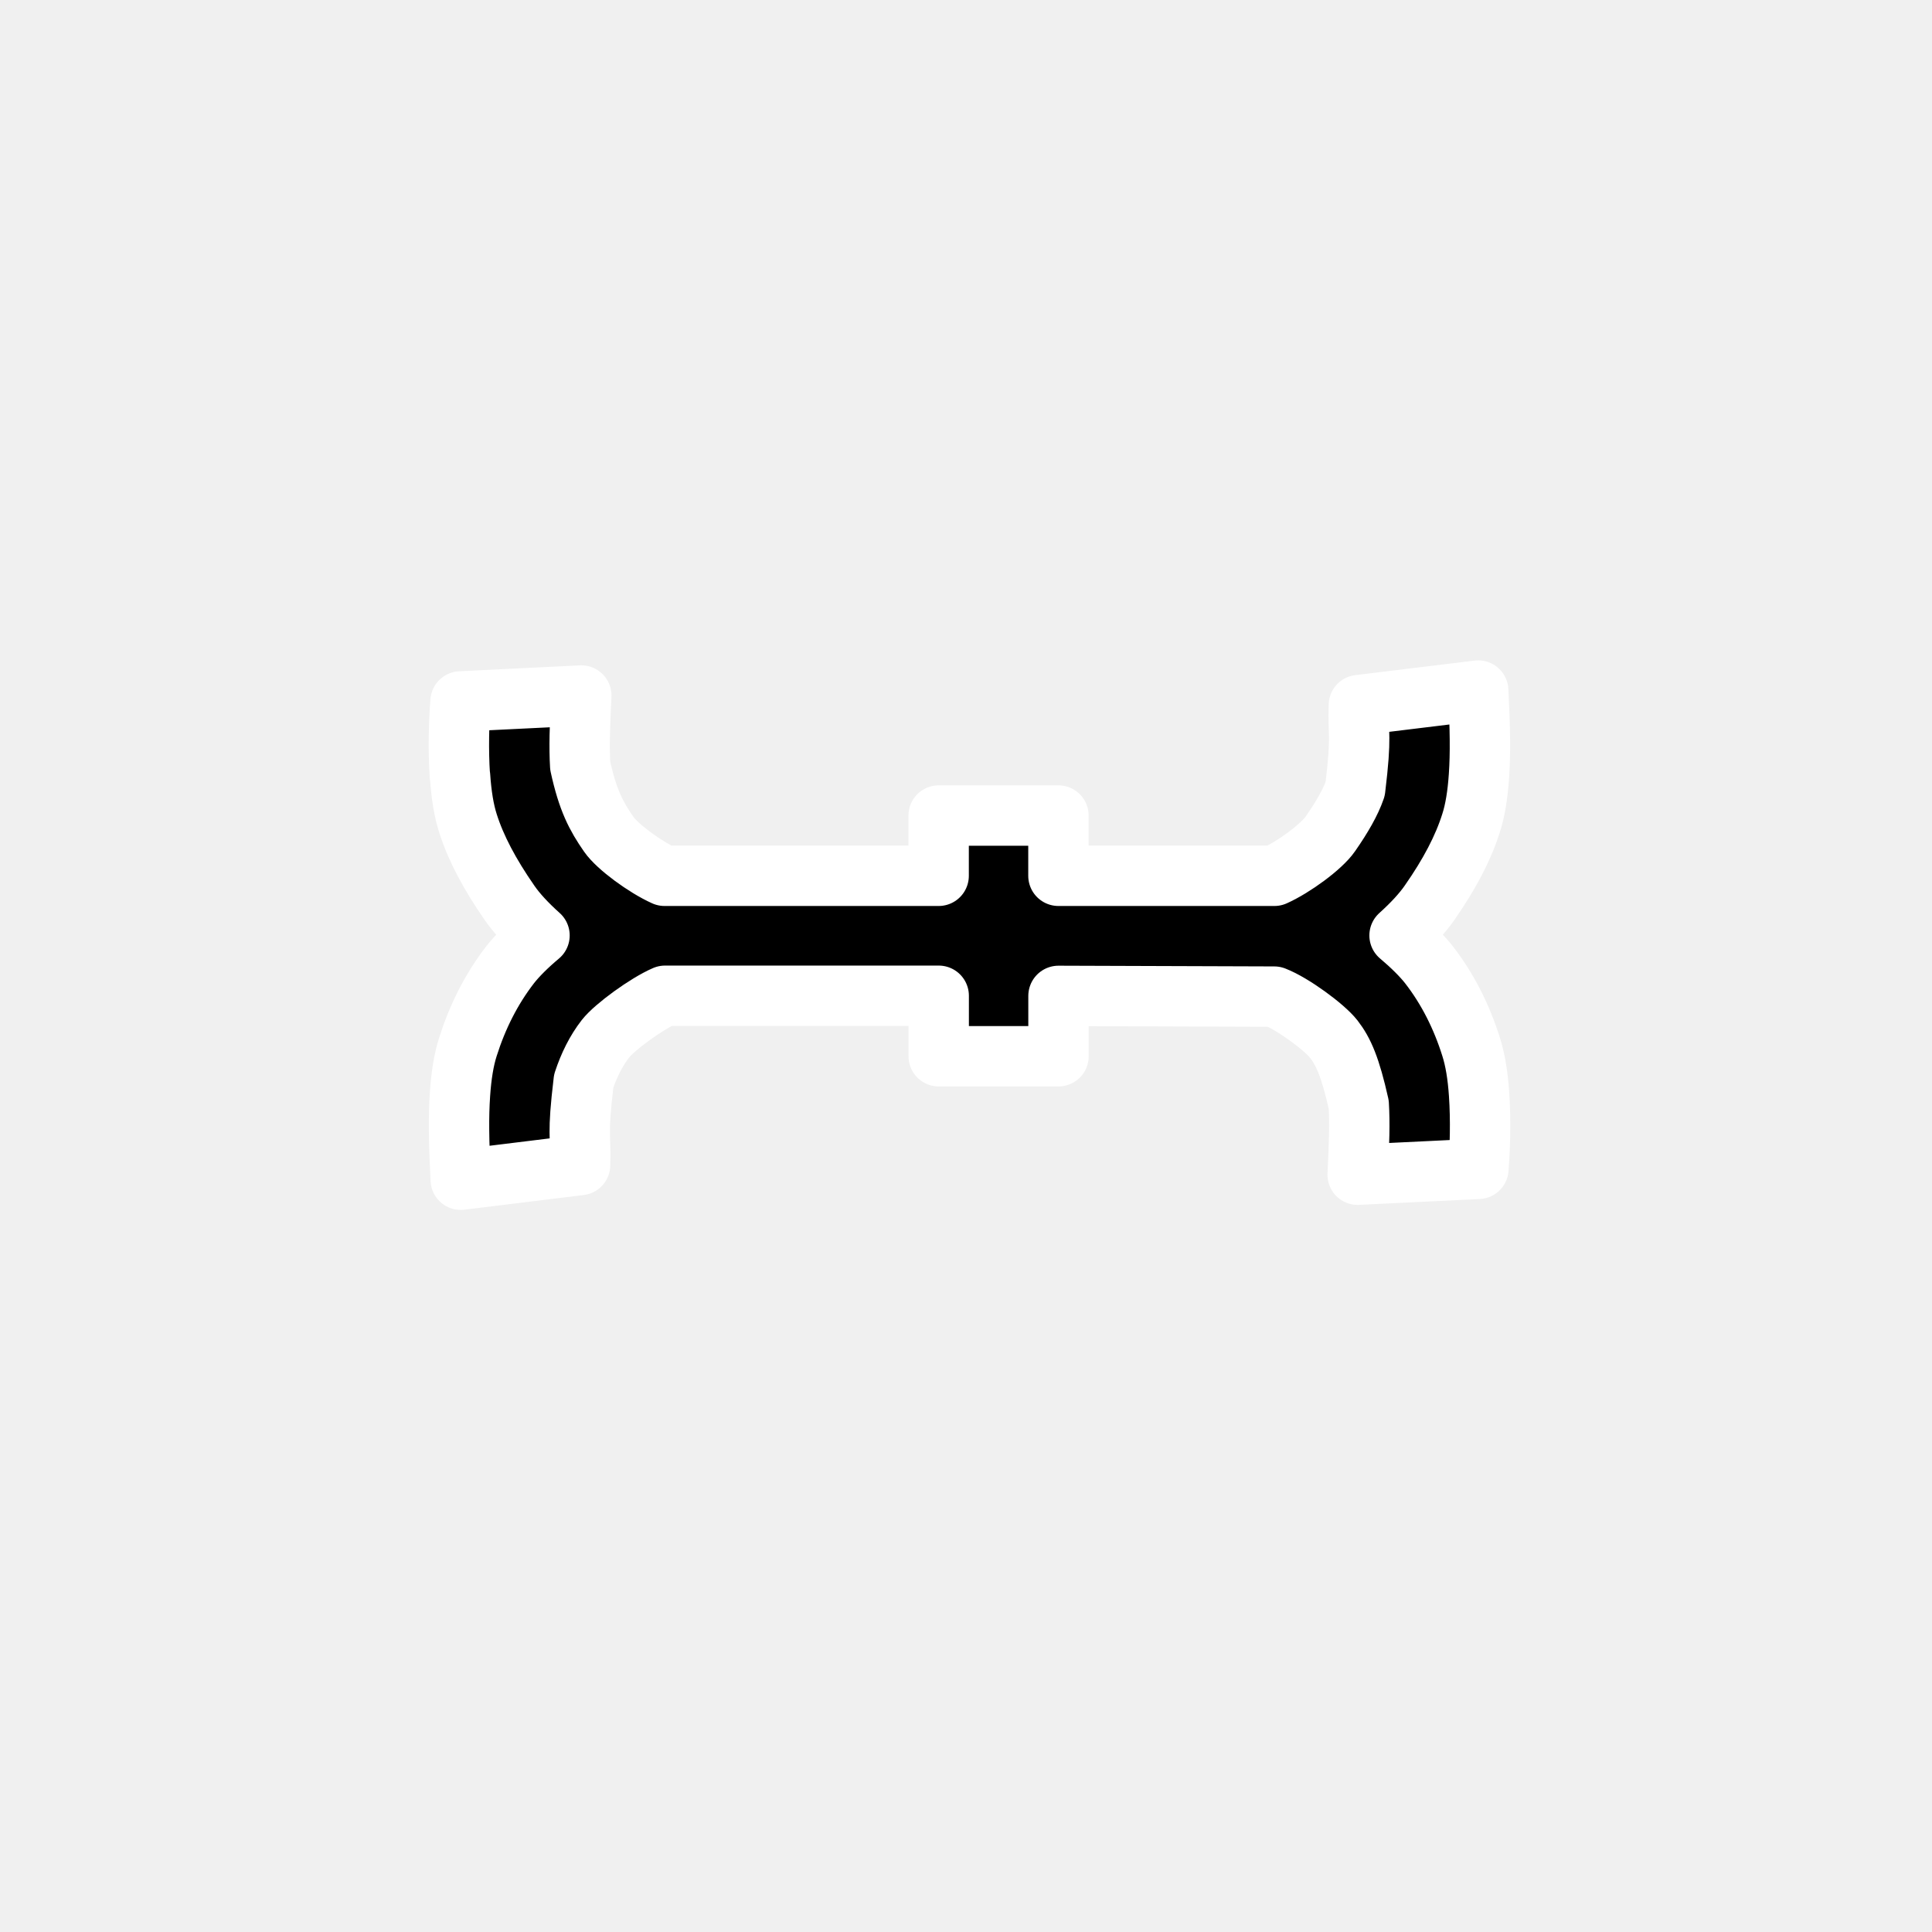
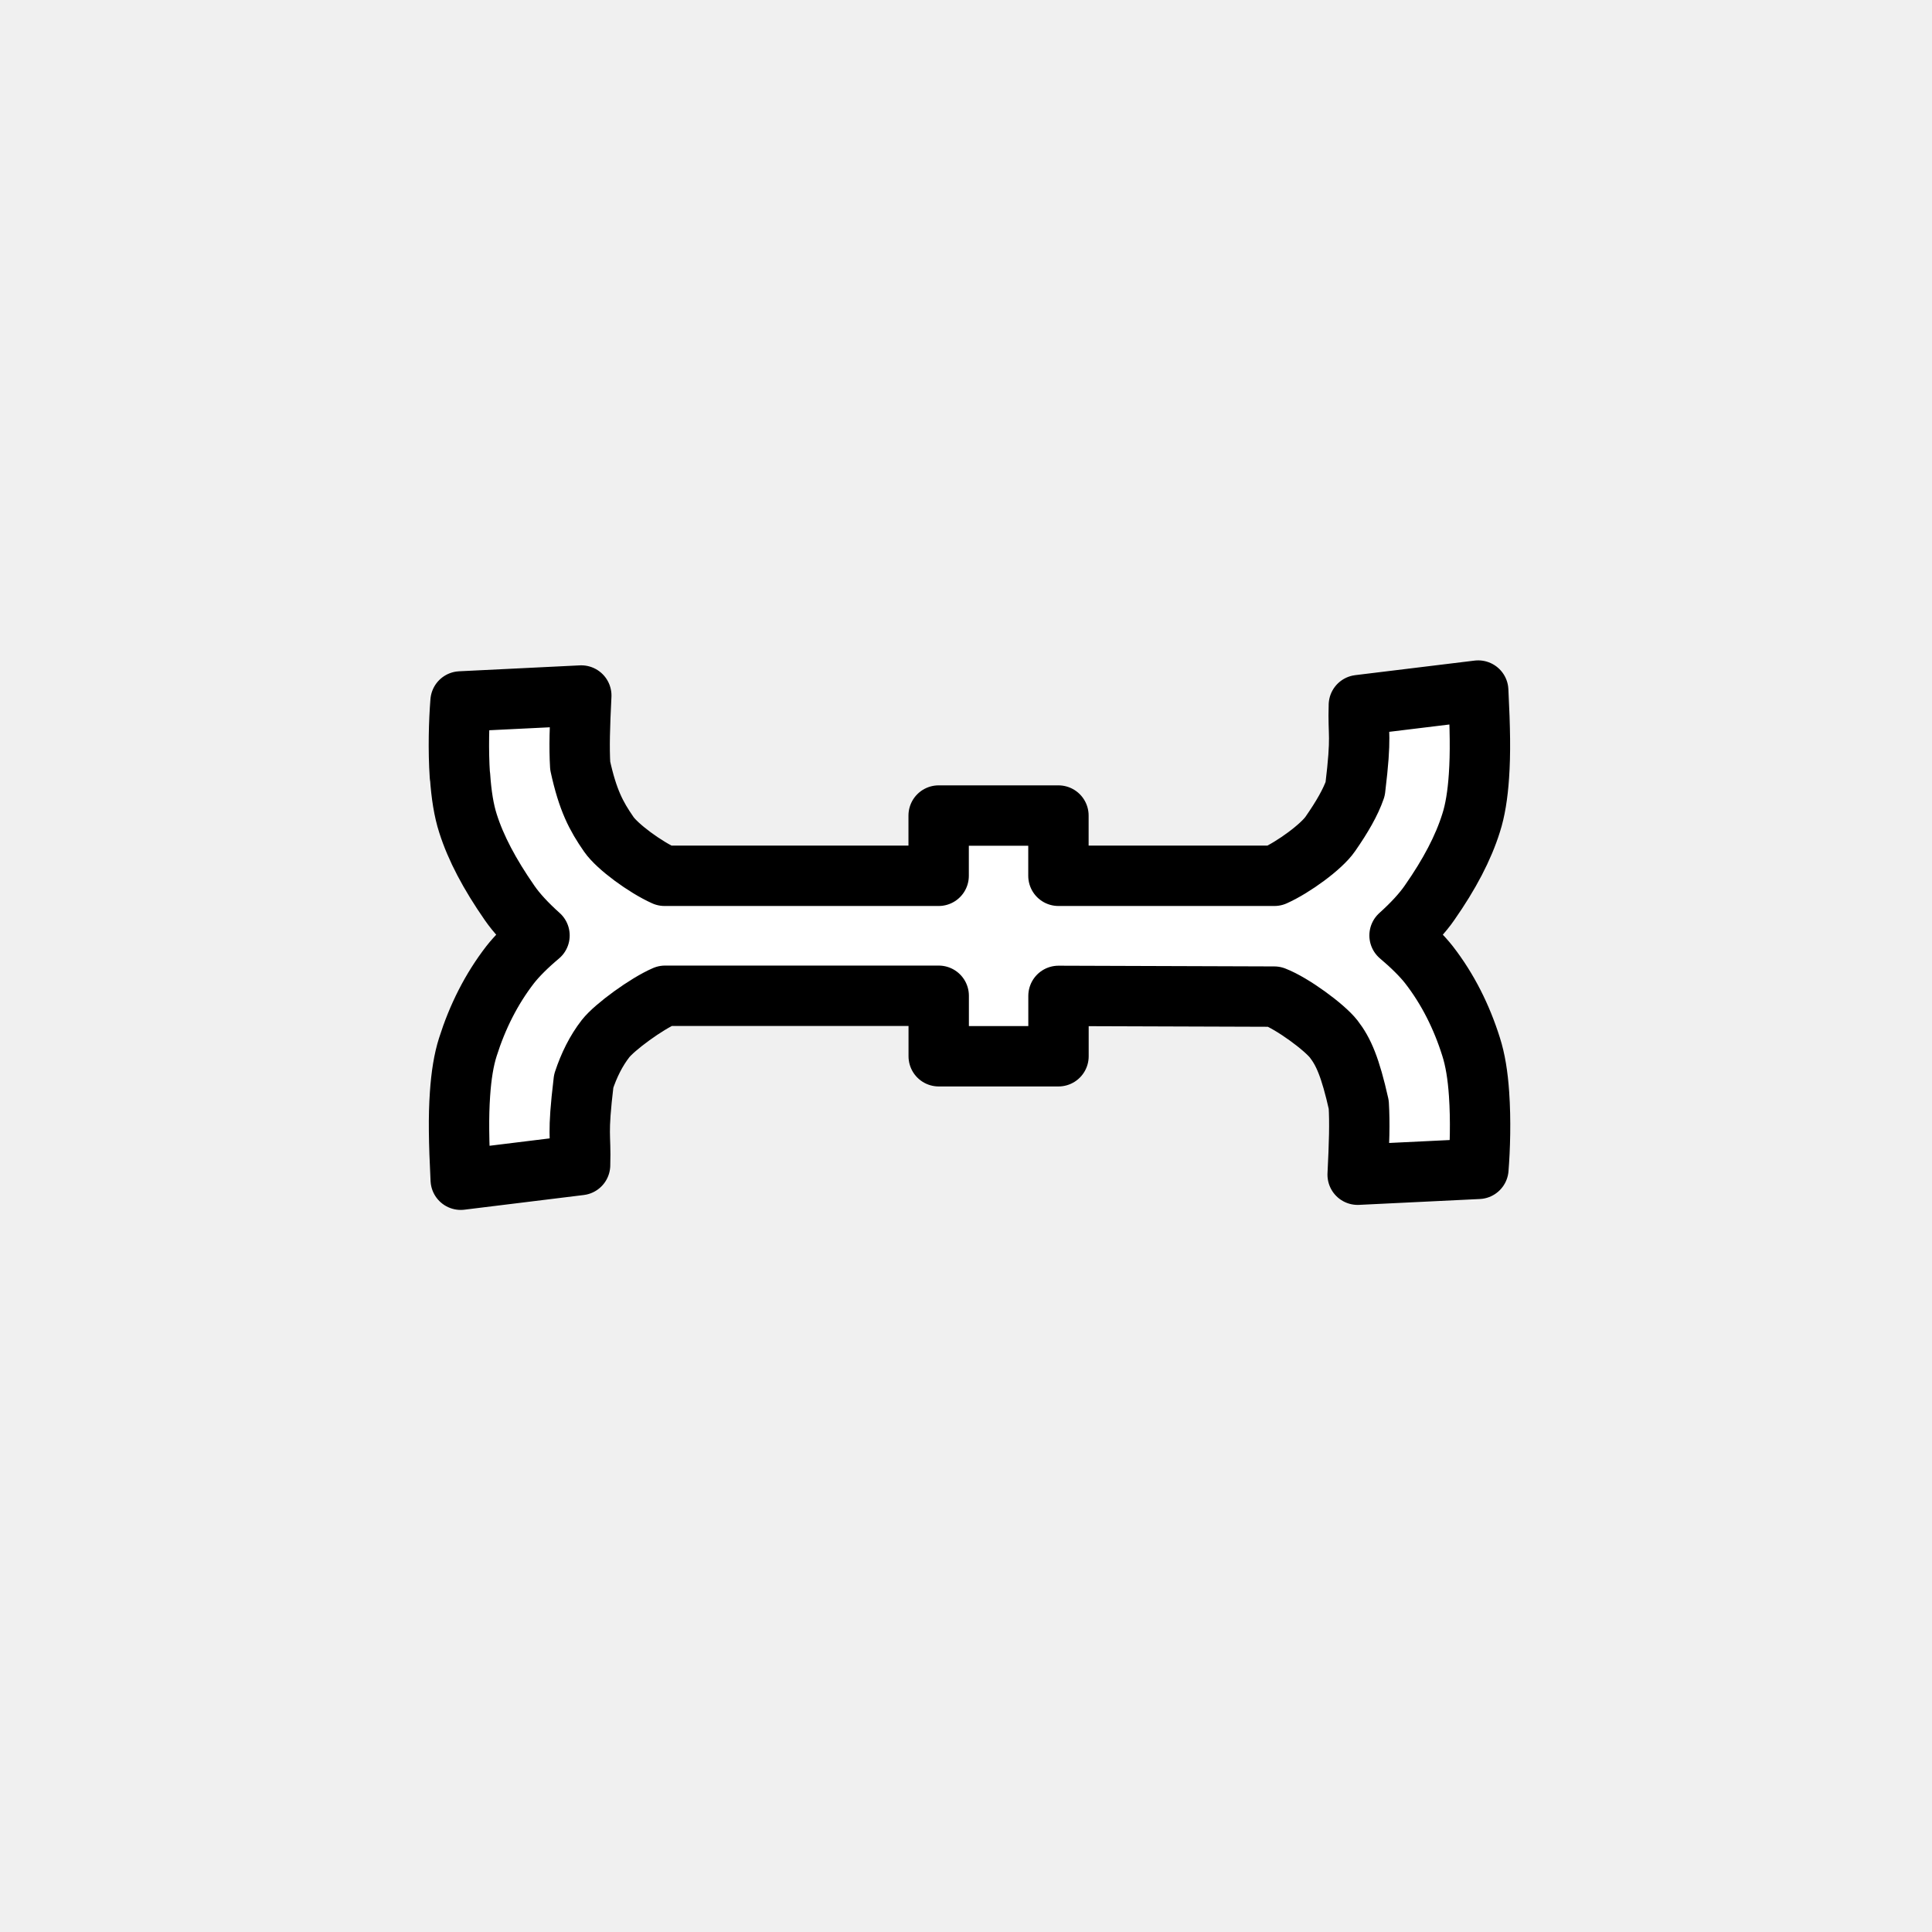
<svg xmlns="http://www.w3.org/2000/svg" height="32" viewBox="0 0 32 32" width="32">
-   <path d="m11.123-4.483c.433-.029.897-.016 1.235.011l.098 2c-.521-.026-.864-.036-1.163-.018-.572.125-.834.264-1.135.473-.207.143-.545.605-.688.924v4.54h.998v1.984h-.998v3.577c.143.319.482.781.693.926.282.196.527.337.745.412.926.112.861.044 1.389.061l.241 1.977c-.639.032-1.039.038-1.416.012-.312-.021-.573-.064-.774-.129-.417-.13-.853-.36-1.323-.688-.169-.116-.357-.291-.543-.498-.17.202-.34.373-.484.486-.404.314-.866.544-1.36.699-.212.068-.472.111-.784.132-.435.03-.9.016-1.238-.011l-.097-2c.518.026.862.036 1.161.018.619-.139.877-.252 1.087-.415.197-.154.585-.68.702-.984l.012-3.574h-1v-1.984h1.002v-4.533c-.132-.307-.517-.834-.711-.986-.201-.156-.439-.274-.702-.361-.928-.111-.863-.044-1.391-.06l-.243-1.977c.641-.032 1.041-.038 1.417-.012.311.021.571.063.78.13.5.158.96.388 1.366.702.143.112.313.282.483.485.185-.207.371-.38.538-.495.475-.33.908-.56 1.319-.69.211-.068.472-.11.783-.131z" fill-rule="evenodd" stroke="#fff" stroke-linejoin="round" transform="matrix(0 -1 1 0 12.1 23.976)" />
+   <path d="m11.123-4.483c.433-.029.897-.016 1.235.011l.098 2c-.521-.026-.864-.036-1.163-.018-.572.125-.834.264-1.135.473-.207.143-.545.605-.688.924v4.54h.998v1.984h-.998v3.577c.143.319.482.781.693.926.282.196.527.337.745.412.926.112.861.044 1.389.061l.241 1.977c-.639.032-1.039.038-1.416.012-.312-.021-.573-.064-.774-.129-.417-.13-.853-.36-1.323-.688-.169-.116-.357-.291-.543-.498-.17.202-.34.373-.484.486-.404.314-.866.544-1.36.699-.212.068-.472.111-.784.132-.435.03-.9.016-1.238-.011l-.097-2c.518.026.862.036 1.161.018.619-.139.877-.252 1.087-.415.197-.154.585-.68.702-.984l.012-3.574h-1v-1.984h1.002v-4.533c-.132-.307-.517-.834-.711-.986-.201-.156-.439-.274-.702-.361-.928-.111-.863-.044-1.391-.06l-.243-1.977c.641-.032 1.041-.038 1.417-.012.311.021.571.063.78.13.5.158.96.388 1.366.702.143.112.313.282.483.485.185-.207.371-.38.538-.495.475-.33.908-.56 1.319-.69.211-.068.472-.11.783-.131z" fill-rule="evenodd" fill="#fff" stroke="#000" stroke-linejoin="round" transform="matrix(0 -1 1 0 12.1 23.976)" />
</svg>
